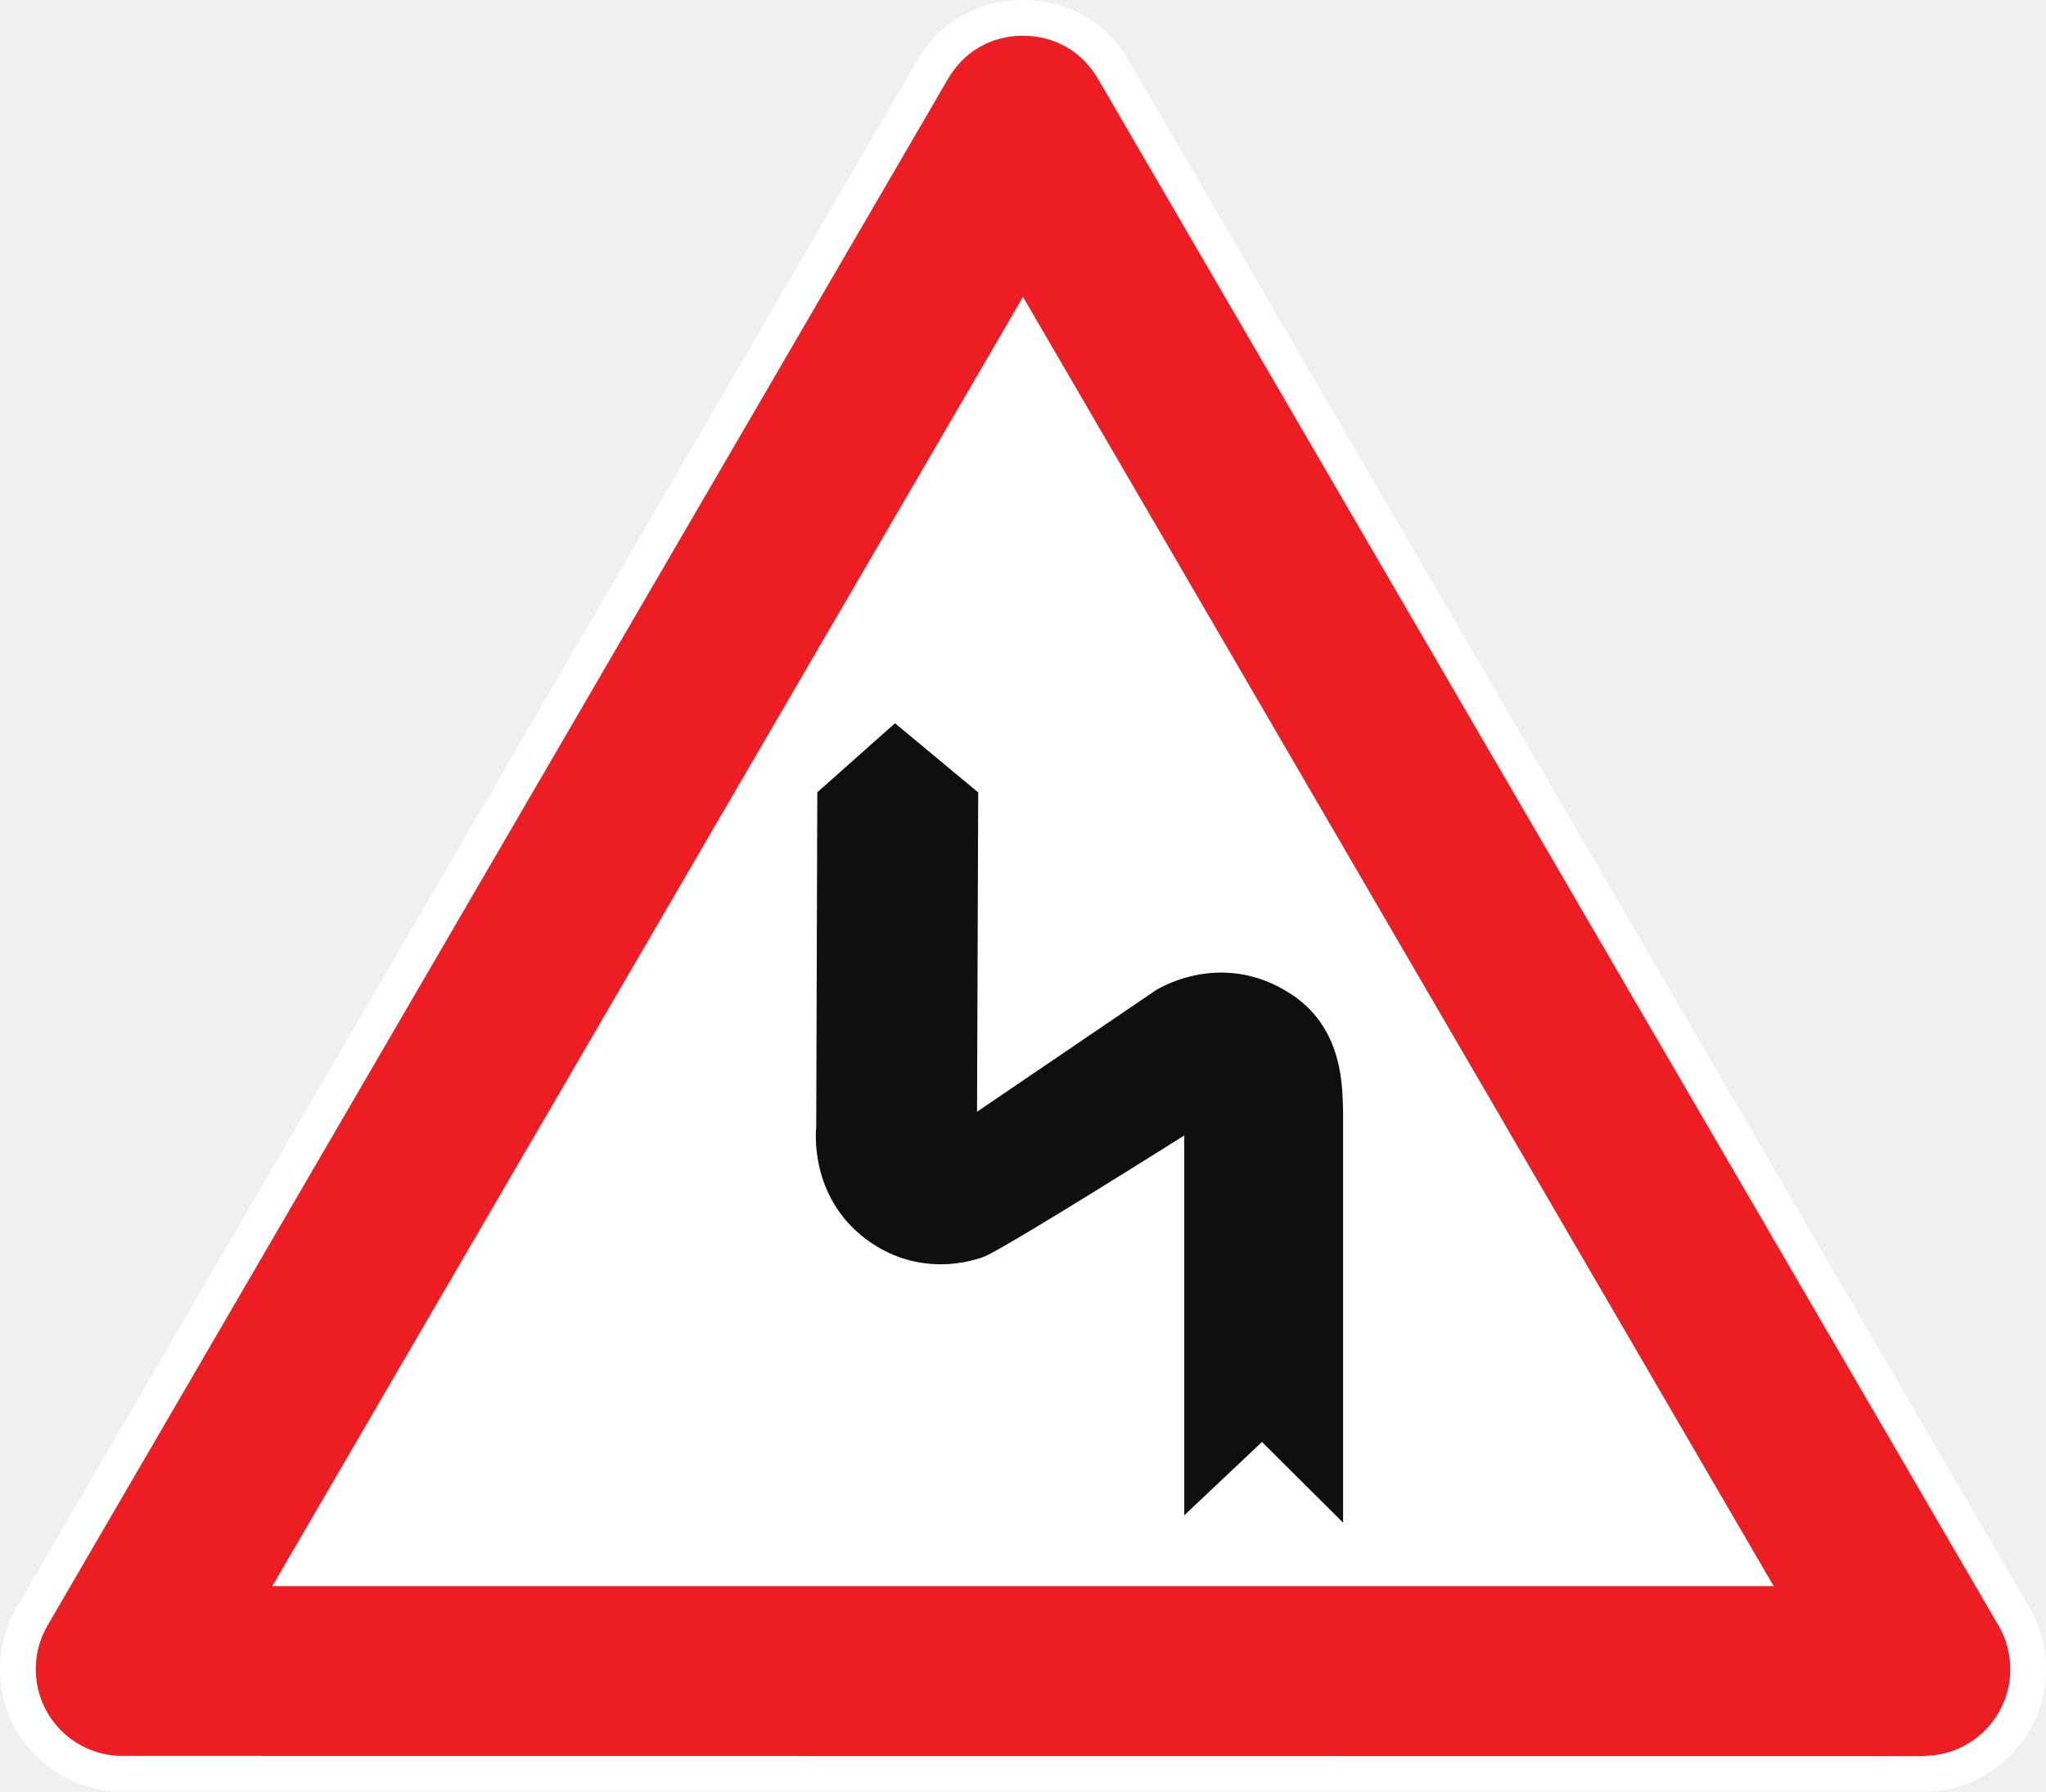
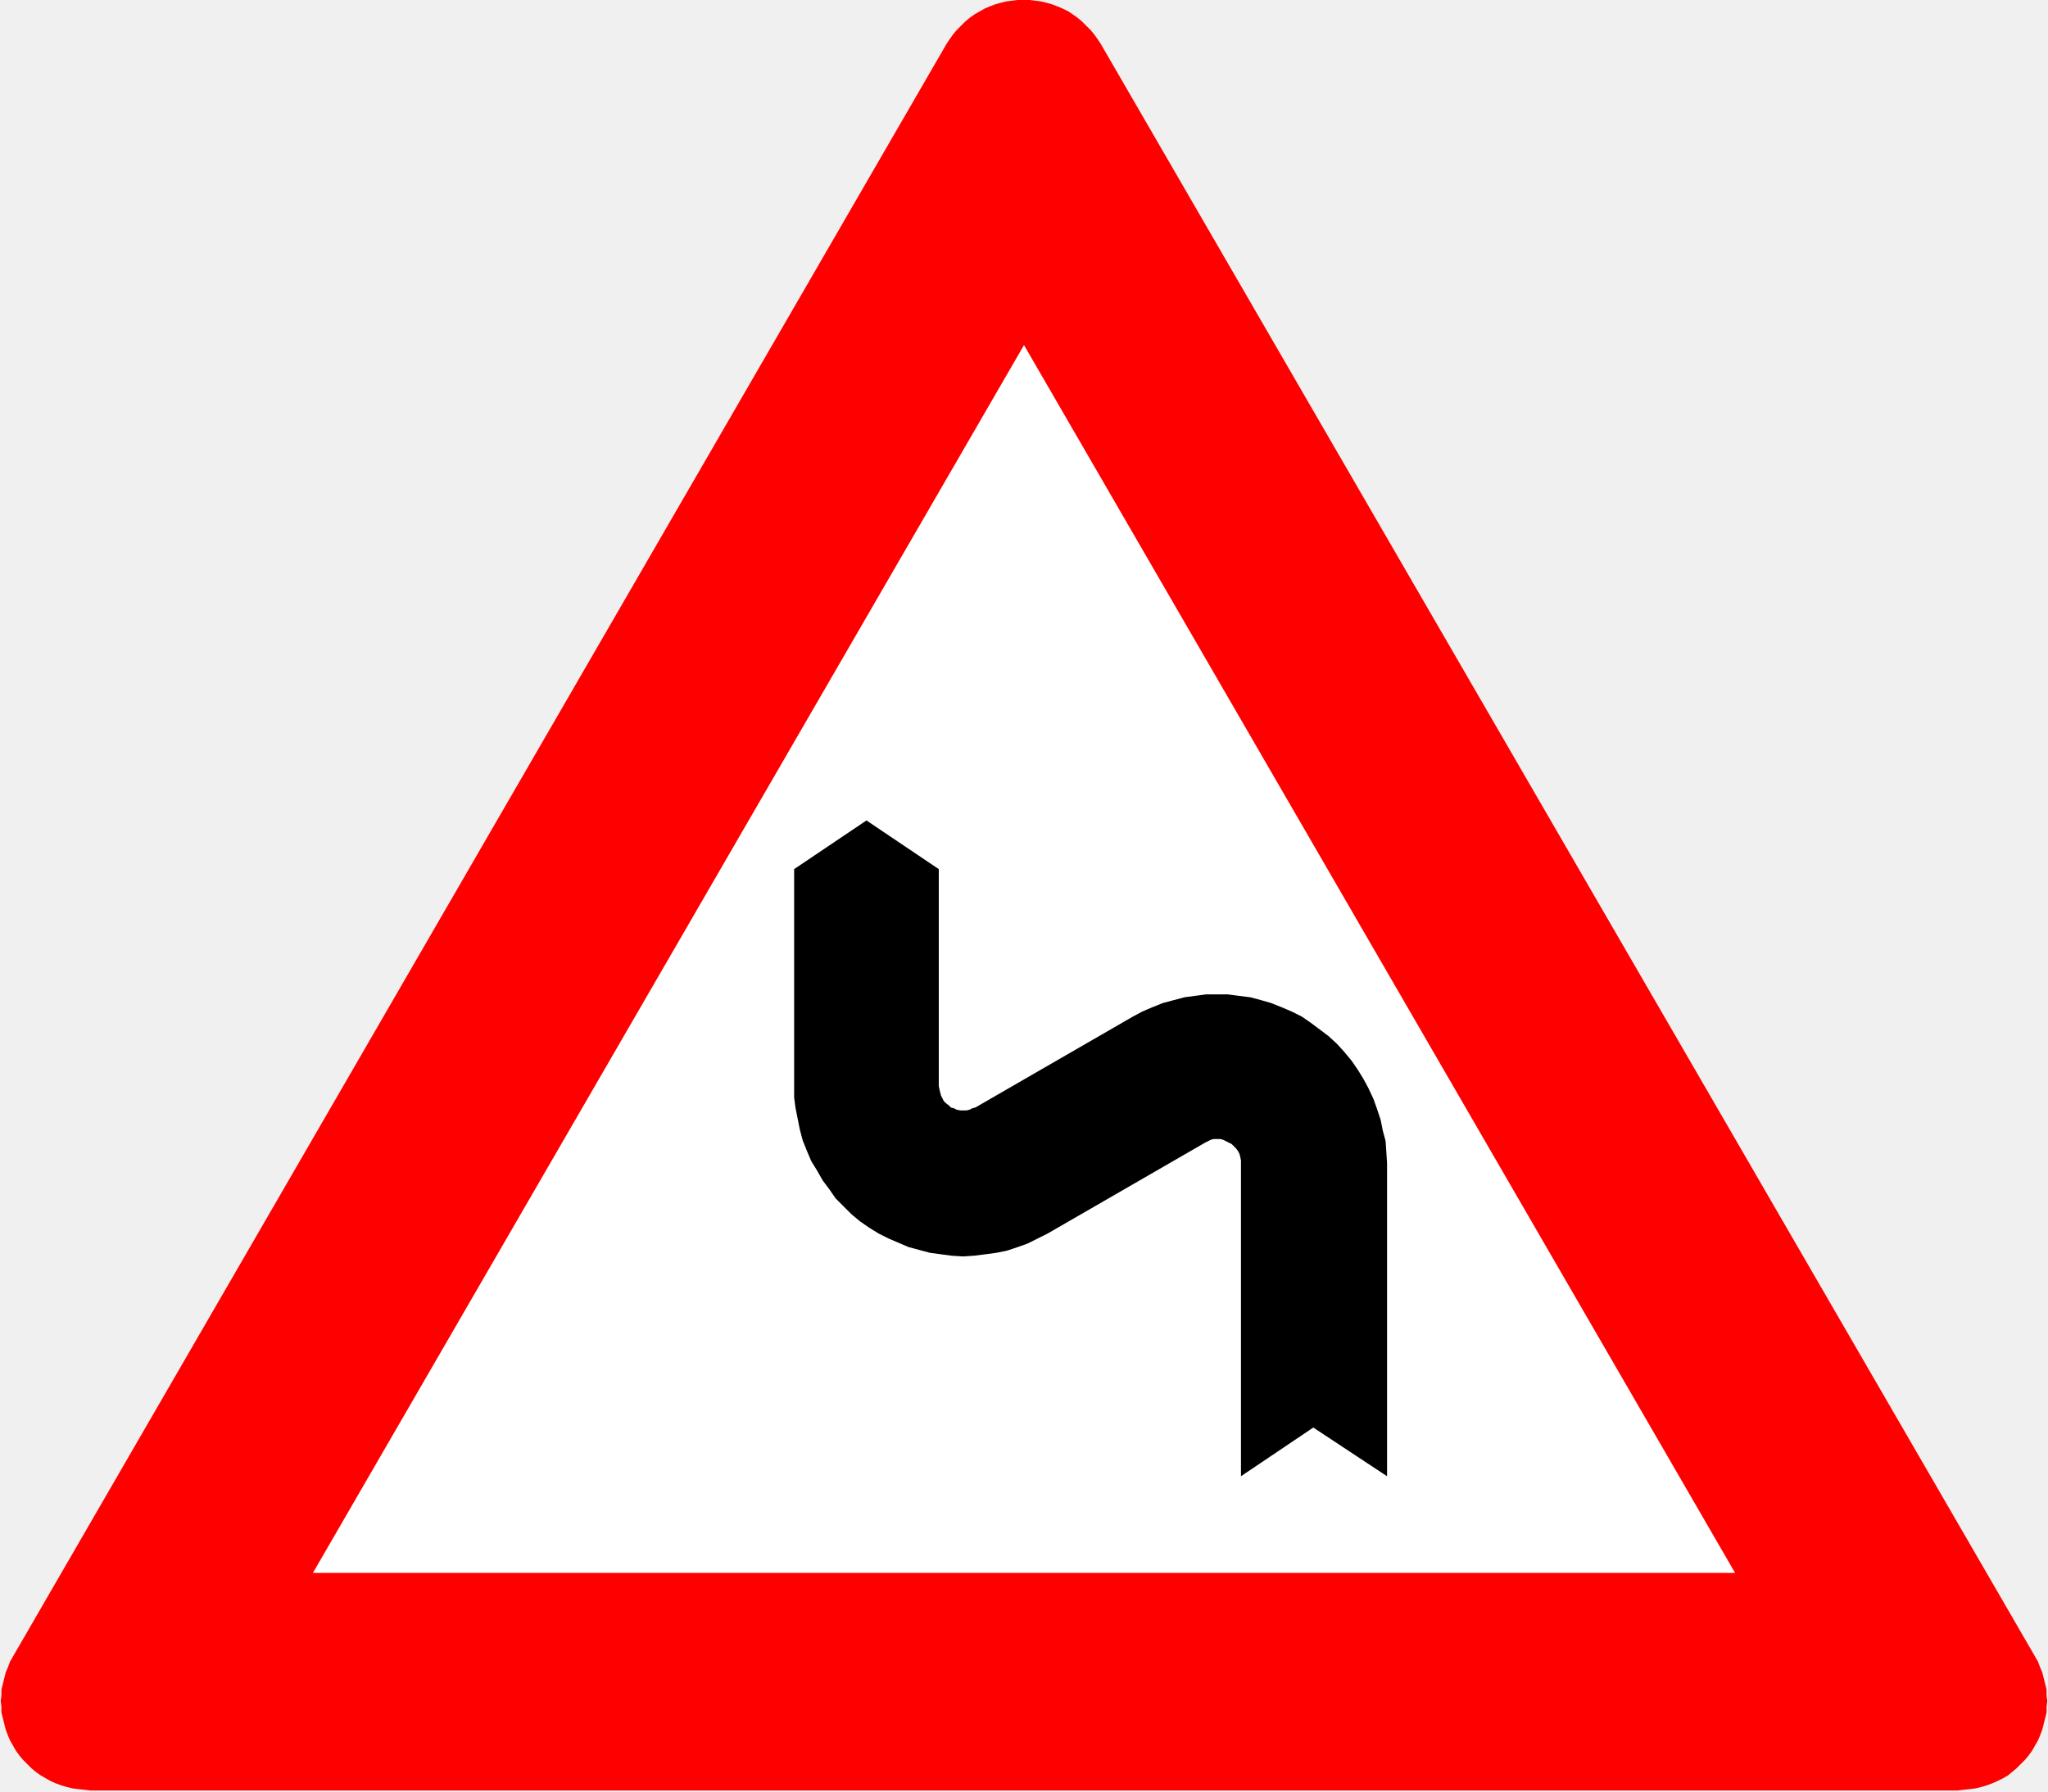
- <svg xmlns="http://www.w3.org/2000/svg" version="1.1" id="svg1" width="400" height="350.331" viewBox="0 0 400 350.331">
-   <defs id="defs1" />
-   <g id="g1" transform="translate(0,-30.93334)">
-     <path id="path1" d="M 2820.39,140.52 H 179.637 C 80.375,140.52 0,220.879 0,320.148 0,351.75 8.262,382.59 24.066,409.969 L 1344.43,2678.18 c 32.89,56.95 89.81,89.82 155.58,89.82 65.75,0 122.69,-32.87 155.56,-89.82 L 2975.95,409.969 c 15.8,-27.379 24.05,-58.219 24.05,-89.821 0,-99.25 -80.37,-179.628 -179.61,-179.628 v 0" style="fill:#ffffff;fill-opacity:1;fill-rule:nonzero;stroke:none" transform="matrix(0.1333333,0,0,-0.1333333,0,400)" />
-     <path id="path2" d="m 2820.37,192.941 v -0.269 l -2640.733,0.269 c -70.289,0 -127.211,56.918 -127.211,127.207 0,22.383 5.851,44.223 17.043,63.602 L 1389.84,2651.97 c 23.28,40.33 63.6,63.6 110.17,63.6 46.56,0 86.87,-23.27 110.16,-63.6 L 2930.55,383.75 c 11.18,-19.379 17.03,-41.219 17.03,-63.602 0,-70.289 -56.92,-127.207 -127.21,-127.207 v 0" style="fill:#ed1d24;fill-opacity:1;fill-rule:nonzero;stroke:none" transform="matrix(0.1333333,0,0,-0.1333333,0,400)" />
-     <path id="path3" d="M 399.285,441.91 H 2600.71 L 1499.99,2332.59 Z" style="fill:#ffffff;fill-opacity:1;fill-rule:nonzero;stroke:none" transform="matrix(0.1333333,0,0,-0.1333333,0,400)" />
-     <path id="path4" d="M 1969.34,1137.62 V 534.941 L 1850.41,653.352 1736.45,545.738 v 557.072 c 0,0 -246.05,-155.322 -291.34,-176.88 0,0 -88.89,-39.328 -174.67,24.379 -85.79,63.691 -73.62,164.381 -73.62,164.381 l 1.57,491.38 113.92,101.28 122.01,-101.41 -1.71,-468.32 261.42,177.66 c 0,0 94.82,62.4 198.46,-4.7 79.3,-51.35 75.54,-141.09 76.85,-172.96 v 0" style="fill:#100f0d;fill-opacity:1;fill-rule:nonzero;stroke:none" transform="matrix(0.1333333,0,0,-0.1333333,0,400)" />
+ <svg xmlns="http://www.w3.org/2000/svg" version="1.2" width="28.6mm" height="25.02mm" viewBox="10870 12500 2860 2502" preserveAspectRatio="xMidYMid" fill-rule="evenodd" stroke-width="28.222" stroke-linejoin="round" xml:space="preserve">
+   <defs class="EmbeddedBulletChars">
+     <g id="bullet-char-template-57356" transform="scale(0.0004882812,-0.0004882812)">
+       <path d="M 580,1141 L 1163,571 580,0 -4,571 580,1141 Z" />
+     </g>
+     <g id="bullet-char-template-57354" transform="scale(0.0004882812,-0.0004882812)">
+       <path d="M 8,1128 L 1137,1128 1137,0 8,0 8,1128 Z" />
+     </g>
+     <g id="bullet-char-template-10146" transform="scale(0.0004882812,-0.0004882812)">
+       <path d="M 174,0 L 602,739 174,1481 1456,739 174,0 Z M 1358,739 L 309,1346 659,739 1358,739 Z" />
+     </g>
+     <g id="bullet-char-template-10132" transform="scale(0.0004882812,-0.0004882812)">
+       <path d="M 2015,739 L 1276,0 717,0 1260,543 174,543 174,936 1260,936 717,1481 1274,1481 2015,739 Z" />
+     </g>
+     <g id="bullet-char-template-10007" transform="scale(0.0004882812,-0.0004882812)">
+       <path d="M 0,-2 C -7,14 -16,27 -25,37 L 356,567 C 262,823 215,952 215,954 215,979 228,992 255,992 264,992 276,990 289,987 310,991 331,999 354,1012 L 381,999 492,748 772,1049 836,1024 860,1049 C 881,1039 901,1025 922,1006 886,937 835,863 770,784 769,783 710,716 594,584 L 774,223 C 774,196 753,168 711,139 L 727,119 C 717,90 699,76 672,76 641,76 570,178 457,381 L 164,-76 C 142,-110 111,-127 72,-127 30,-127 9,-110 8,-76 1,-67 -2,-52 -2,-32 -2,-23 -1,-13 0,-2 Z" />
+     </g>
+     <g id="bullet-char-template-10004" transform="scale(0.0004882812,-0.0004882812)">
+       <path d="M 285,-33 C 182,-33 111,30 74,156 52,228 41,333 41,471 41,549 55,616 82,672 116,743 169,778 240,778 293,778 328,747 346,684 L 369,508 C 377,444 397,411 428,410 L 1163,1116 C 1174,1127 1196,1133 1229,1133 1271,1133 1292,1118 1292,1087 L 1292,965 C 1292,929 1282,901 1262,881 L 442,47 C 390,-6 338,-33 285,-33 Z" />
+     </g>
+     <g id="bullet-char-template-9679" transform="scale(0.0004882812,-0.0004882812)">
+       <path d="M 813,0 C 632,0 489,54 383,161 276,268 223,411 223,592 223,773 276,916 383,1023 489,1130 632,1184 813,1184 992,1184 1136,1130 1245,1023 1353,916 1407,772 1407,592 1407,412 1353,268 1245,161 1136,54 992,0 813,0 Z" />
+     </g>
+     <g id="bullet-char-template-8226" transform="scale(0.0004882812,-0.0004882812)">
+       <path d="M 346,457 C 273,457 209,483 155,535 101,586 74,649 74,723 74,796 101,859 155,911 209,963 273,989 346,989 419,989 480,963 531,910 582,859 608,796 608,723 608,648 583,586 532,535 482,483 420,457 346,457 Z" />
+     </g>
+     <g id="bullet-char-template-8211" transform="scale(0.0004882812,-0.0004882812)">
+       <path d="M -4,459 L 1135,459 1135,606 -4,606 -4,459 Z" />
+     </g>
+     <g id="bullet-char-template-61548" transform="scale(0.0004882812,-0.0004882812)">
+       <path d="M 173,740 C 173,903 231,1043 346,1159 462,1274 601,1332 765,1332 928,1332 1067,1274 1183,1159 1299,1043 1357,903 1357,740 1357,577 1299,437 1183,322 1067,206 928,148 765,148 601,148 462,206 346,322 231,437 173,577 173,740 Z" />
+     </g>
+   </defs>
+   <g class="Page">
+     <g class="com.sun.star.drawing.PolyPolygonShape">
+       <g id="id3">
+         <rect class="BoundingBox" stroke="none" fill="none" x="10870" y="12500" width="2860" height="2502" />
+         <path fill="rgb(255,0,0)" stroke="none" d="M 12192,12561 L 10888,14814 10884,14821 10881,14829 10878,14836 10876,14844 10874,14852 10872,14860 10872,14868 10871,14876 10872,14884 10872,14892 10874,14900 10876,14908 10878,14916 10881,14924 10884,14931 10888,14938 10892,14945 10897,14952 10902,14958 10908,14964 10914,14970 10920,14975 10927,14980 10934,14984 10941,14988 10948,14991 10956,14994 10963,14996 10971,14998 10979,14999 10988,15000 10996,15001 13604,15001 13612,15000 13621,14999 13629,14998 13637,14996 13644,14994 13652,14991 13659,14988 13667,14984 13674,14980 13680,14975 13686,14970 13692,14964 13698,14958 13703,14952 13708,14945 13712,14938 13716,14931 13719,14924 13722,14916 13724,14908 13726,14900 13728,14892 13728,14884 13729,14876 13728,14868 13728,14860 13726,14852 13724,14844 13722,14836 13719,14829 13716,14821 13712,14814 12407,12561 12403,12555 12398,12548 12393,12542 12387,12536 12381,12530 12375,12525 12368,12520 12362,12516 12354,12512 12347,12509 12339,12506 12332,12504 12324,12502 12316,12501 12308,12500 12300,12500 12291,12500 12283,12501 12275,12502 12267,12504 12260,12506 12252,12509 12245,12512 12238,12516 12231,12520 12224,12525 12218,12530 12212,12536 12206,12542 12201,12548 12196,12555 12192,12561 Z" />
+       </g>
+     </g>
+     <g class="com.sun.star.drawing.PolyPolygonShape">
+       <g id="id4">
+         <rect class="BoundingBox" stroke="none" fill="none" x="11307" y="12982" width="1987" height="1716" />
+         <path fill="rgb(255,255,255)" stroke="none" d="M 13293,14697 L 12300,12982 11307,14697 13293,14697 Z" />
+       </g>
+     </g>
+     <g class="com.sun.star.drawing.PolyPolygonShape">
+       <g id="id5">
+         <rect class="BoundingBox" stroke="none" fill="none" x="11979" y="13646" width="829" height="917" />
+         <path fill="rgb(0,0,0)" stroke="none" d="M 12333,14223 L 12319,14230 12305,14237 12291,14242 12276,14247 12261,14250 12246,14252 12230,14254 12215,14255 12199,14254 12184,14252 12169,14250 12154,14246 12139,14242 12125,14236 12111,14230 12097,14223 12084,14215 12071,14206 12059,14196 12048,14185 12037,14174 12028,14161 12019,14149 12011,14135 12003,14122 11997,14108 11991,14093 11987,14078 11984,14063 11981,14048 11979,14033 11979,14017 11979,13714 12080,13646 12181,13714 12181,14017 12182,14022 12183,14026 12184,14030 12186,14034 12188,14038 12191,14041 12195,14044 12198,14047 12202,14048 12206,14050 12211,14051 12215,14051 12220,14051 12224,14050 12228,14048 12232,14047 12452,13920 12465,13913 12479,13907 12494,13901 12509,13897 12524,13893 12539,13891 12554,13889 12570,13889 12585,13889 12600,13891 12616,13893 12631,13897 12645,13901 12660,13907 12674,13913 12688,13920 12701,13929 12713,13938 12725,13947 12737,13958 12747,13969 12757,13981 12766,13994 12774,14007 12781,14020 12788,14035 12793,14049 12798,14064 12801,14079 12805,14094 12806,14109 12807,14125 12807,14562 12704,14494 12603,14562 12603,14125 12603,14121 12602,14116 12601,14112 12599,14108 12596,14104 12593,14101 12590,14098 12586,14096 12582,14094 12578,14092 12574,14091 12569,14091 12565,14091 12561,14092 12557,14094 12553,14096 12333,14223 Z" />
+       </g>
+     </g>
  </g>
</svg>
